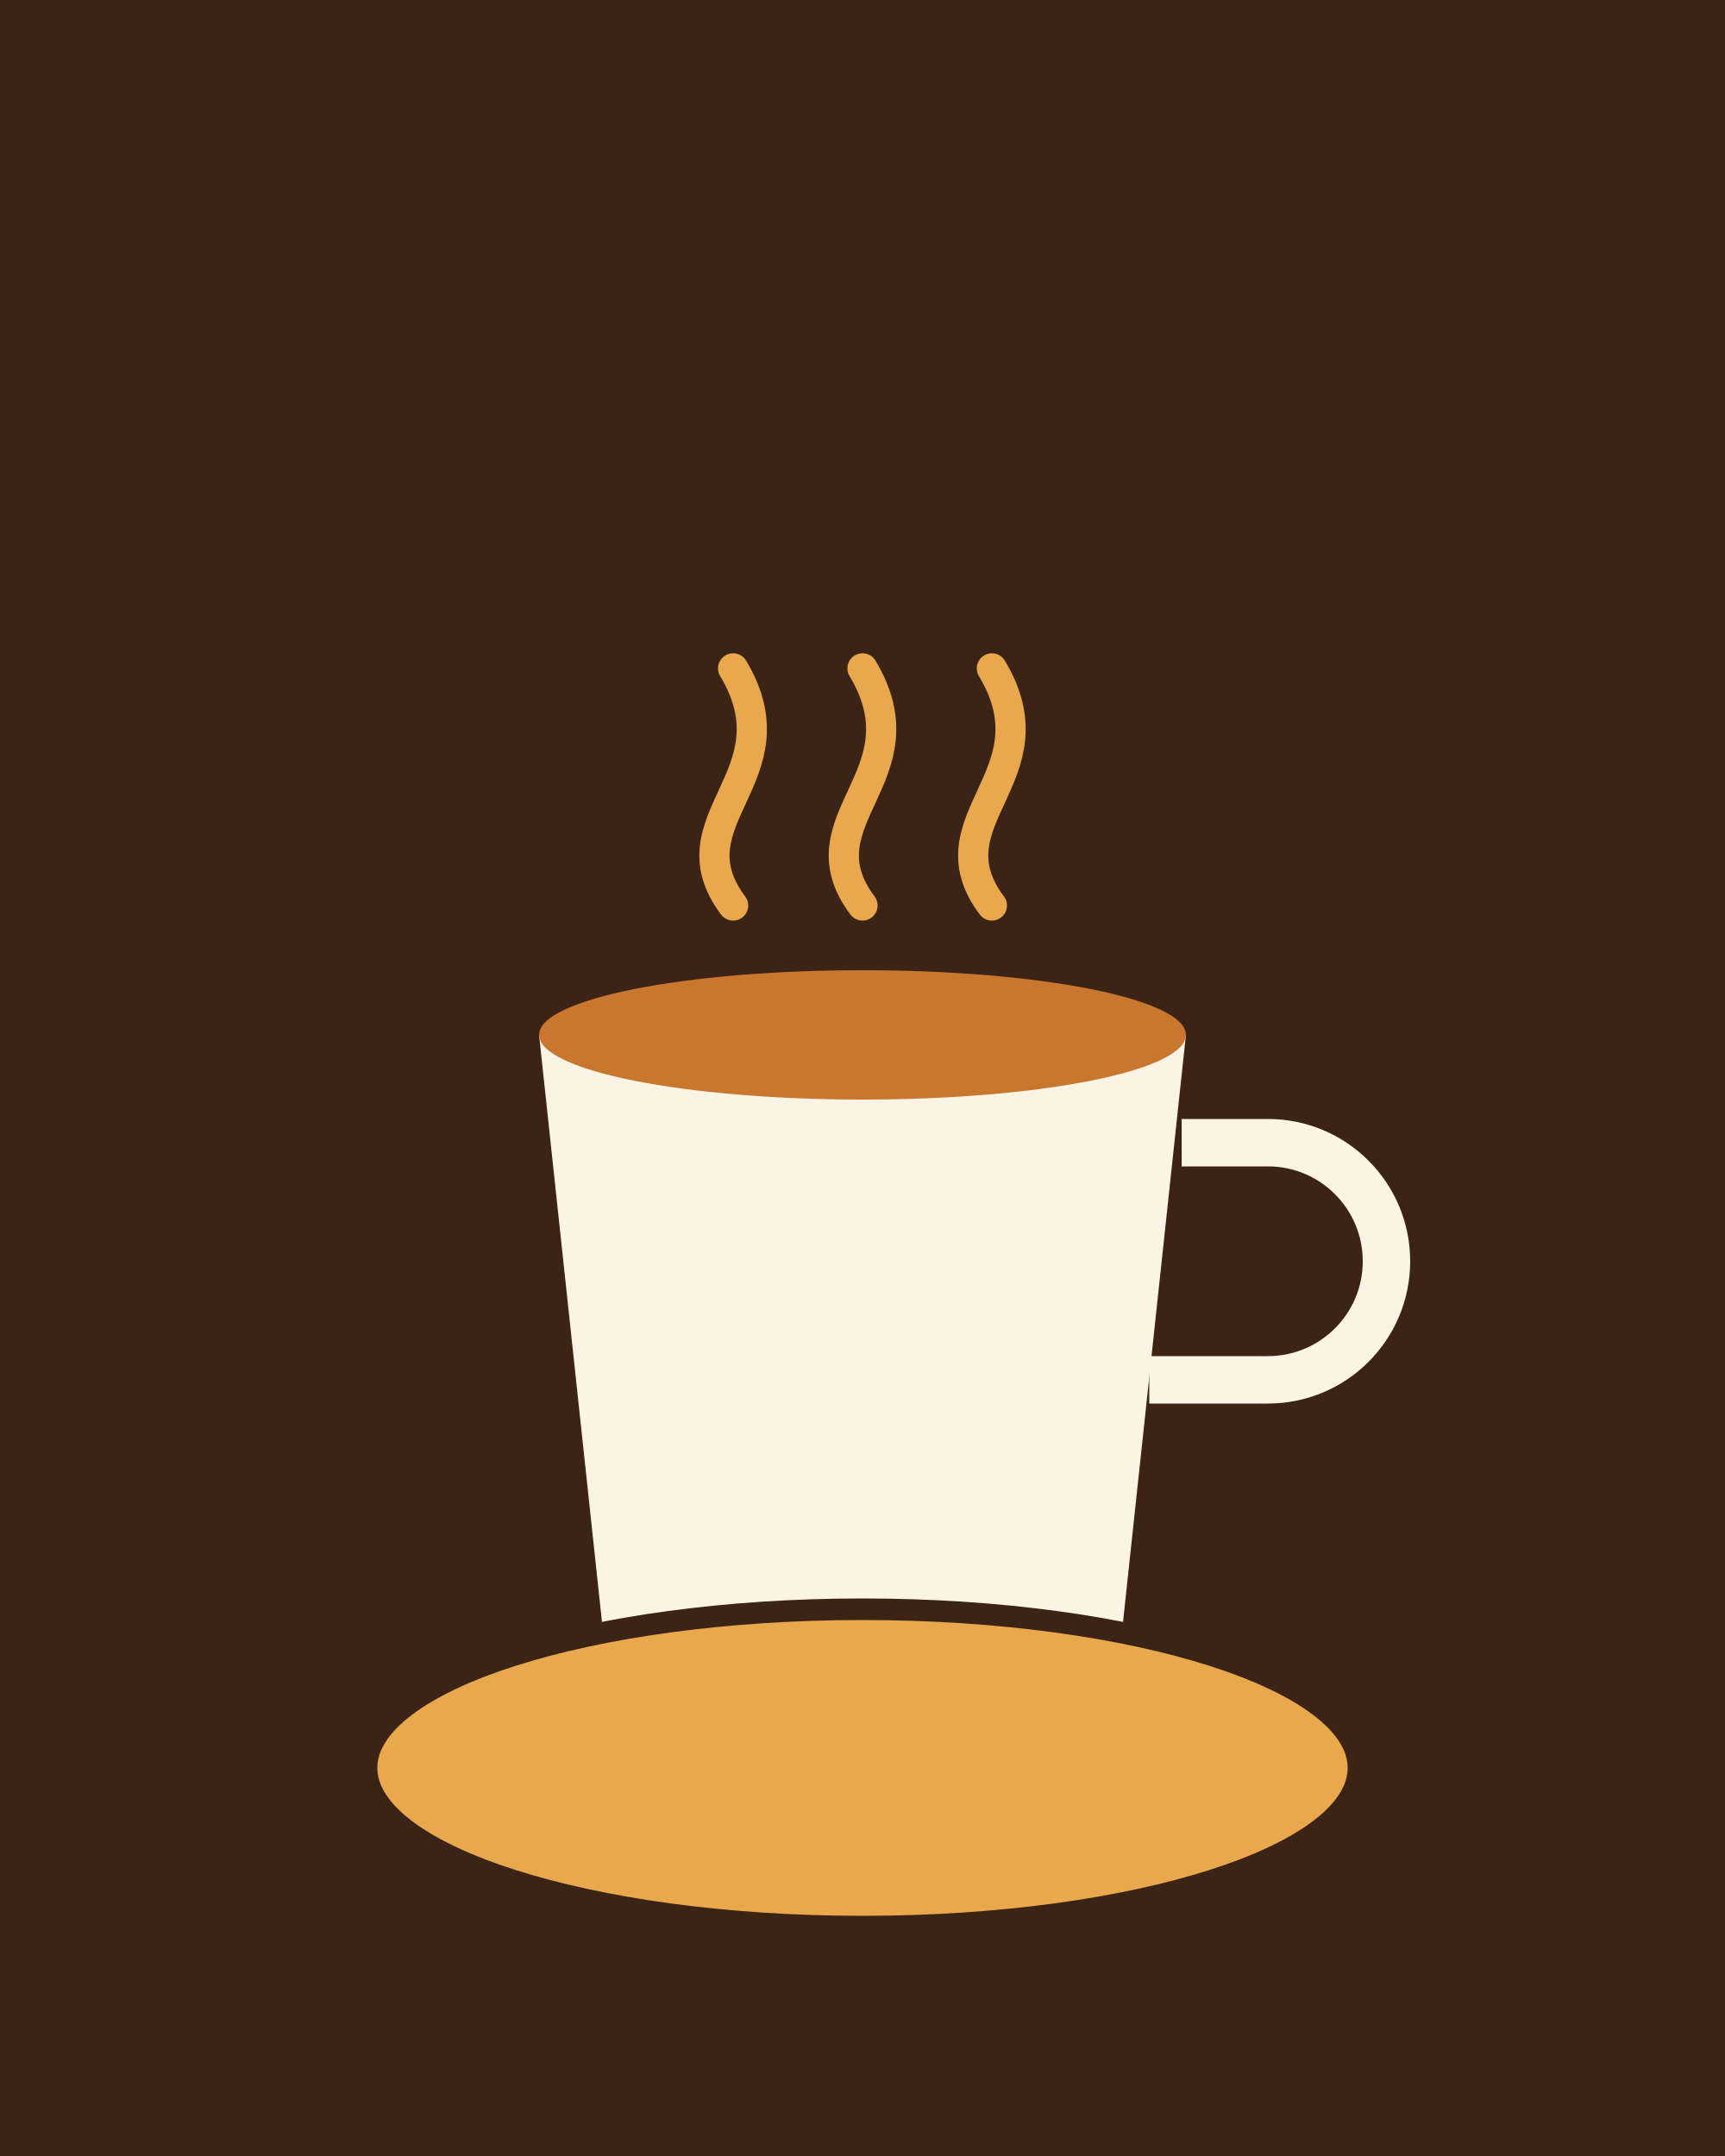
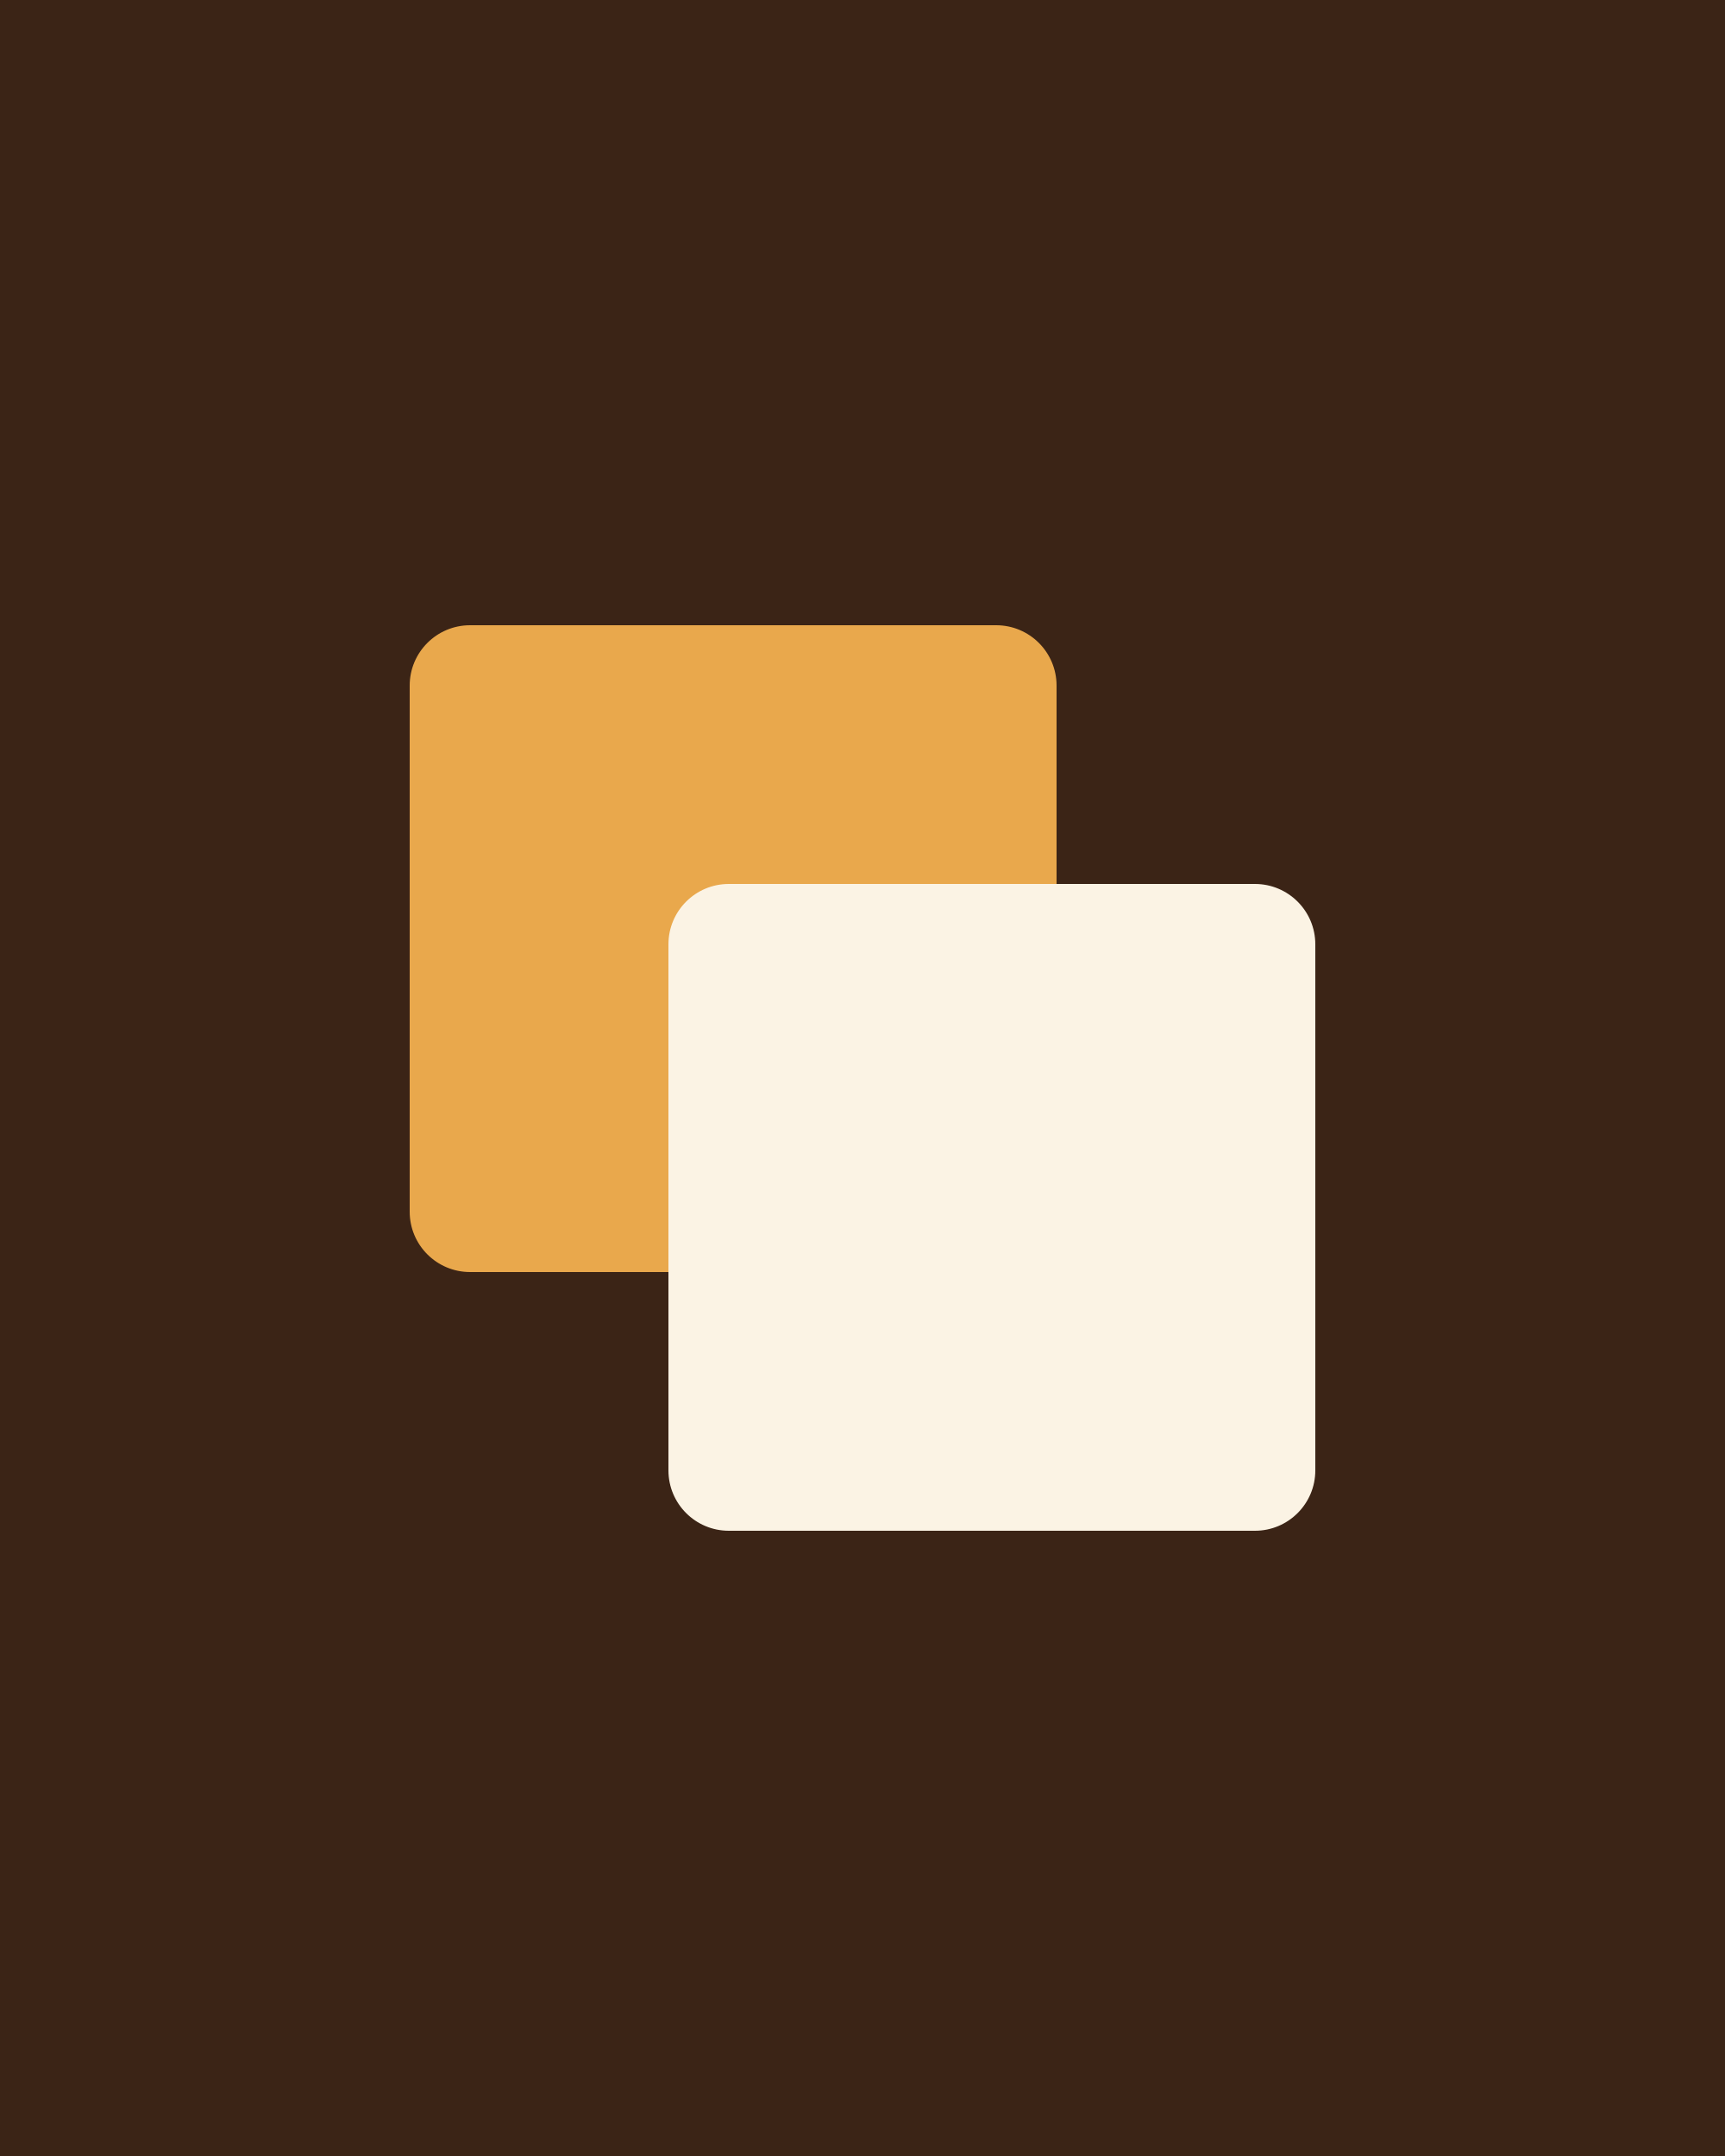
<svg xmlns="http://www.w3.org/2000/svg" viewBox="0 0 800 1000" width="800" height="1000">
  <rect width="800" height="1000" fill="#3B2416" />
-   <path d="M250 480 H550 L520 760 Q515 800 475 800 H325 Q285 800 280 760Z" fill="#FBF3E4" />
-   <path d="M548 530 h40 a55 55 0 0 1 0 110 h-55" fill="none" stroke="#FBF3E4" stroke-width="22" />
-   <ellipse cx="400" cy="480" rx="150" ry="30" fill="#C9772F" />
-   <path d="M340 420 c-30 -40 30 -60 0 -110 M400 420 c-30 -40 30 -60 0 -110 M460 420 c-30 -40 30 -60 0 -110" fill="none" stroke="#E9A84C" stroke-width="14" stroke-linecap="round" />
-   <ellipse cx="400" cy="820" rx="230" ry="73.6" fill="#E9A84C" stroke="#3B2416" stroke-width="10" />
+   <rect x="190" y="290" width="300" height="300" rx="28" fill="#E9A84C" />
+   <rect x="310" y="410" width="300" height="300" rx="28" fill="#FBF3E4" />
</svg>
